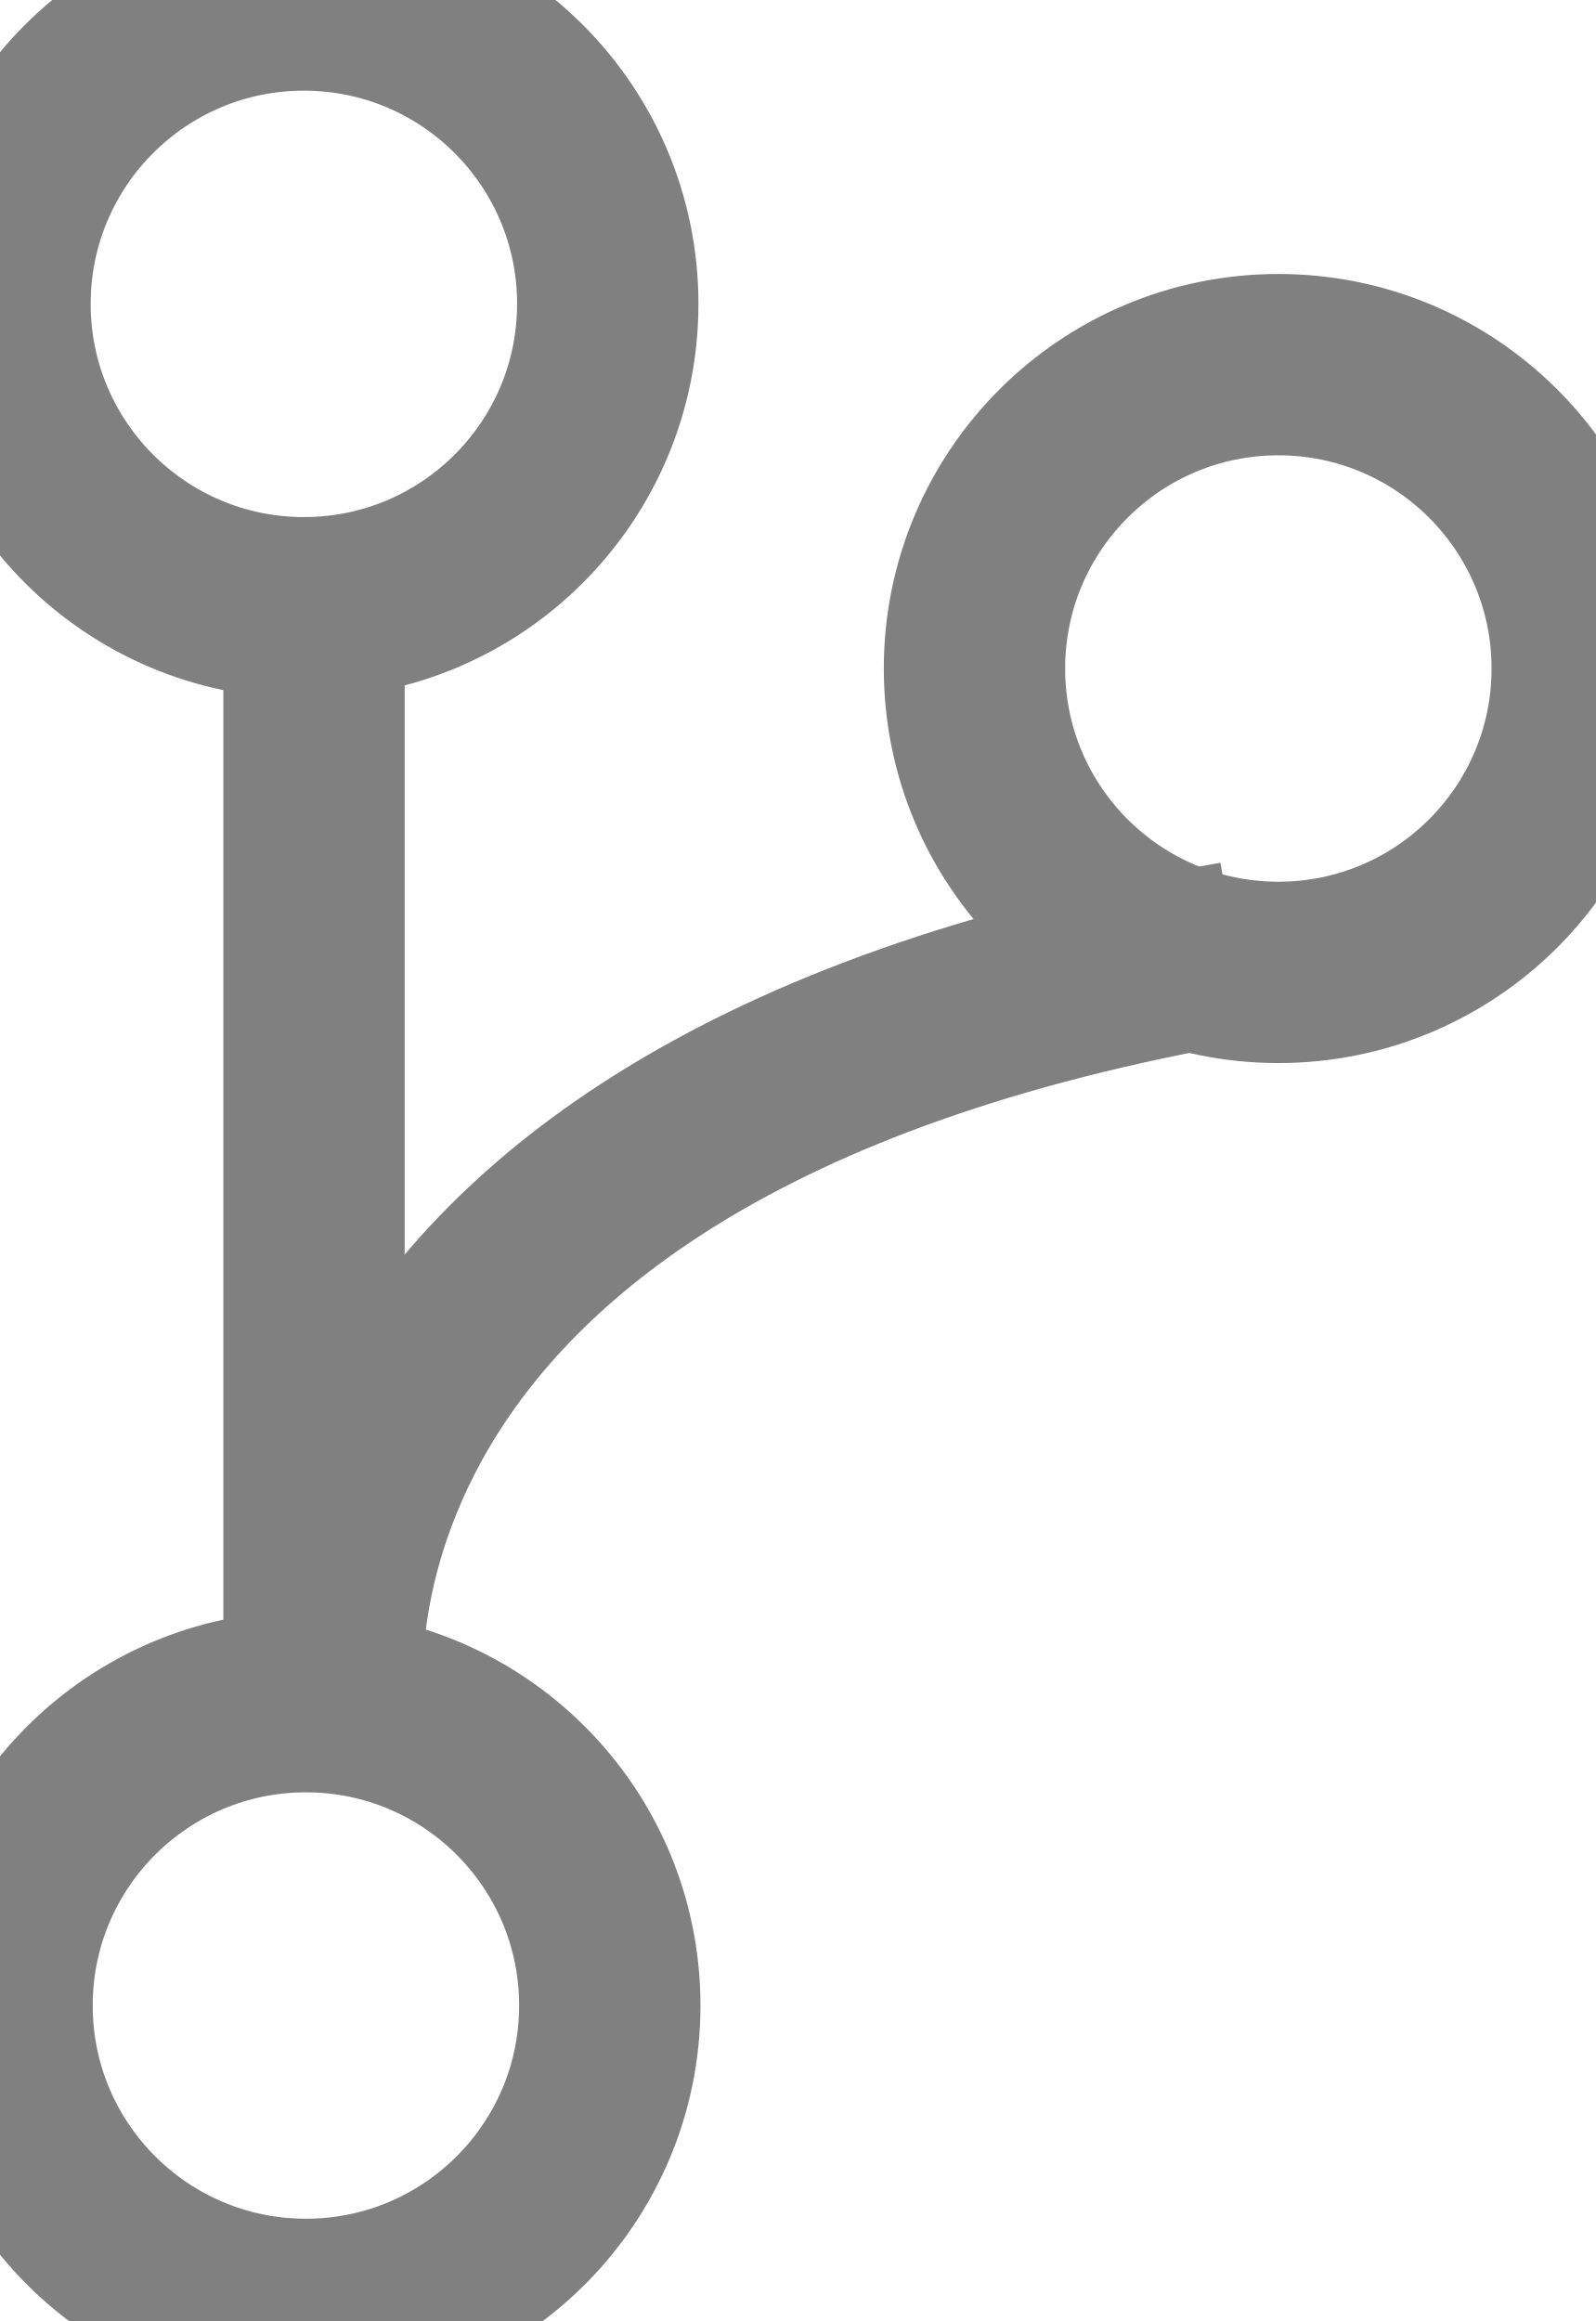
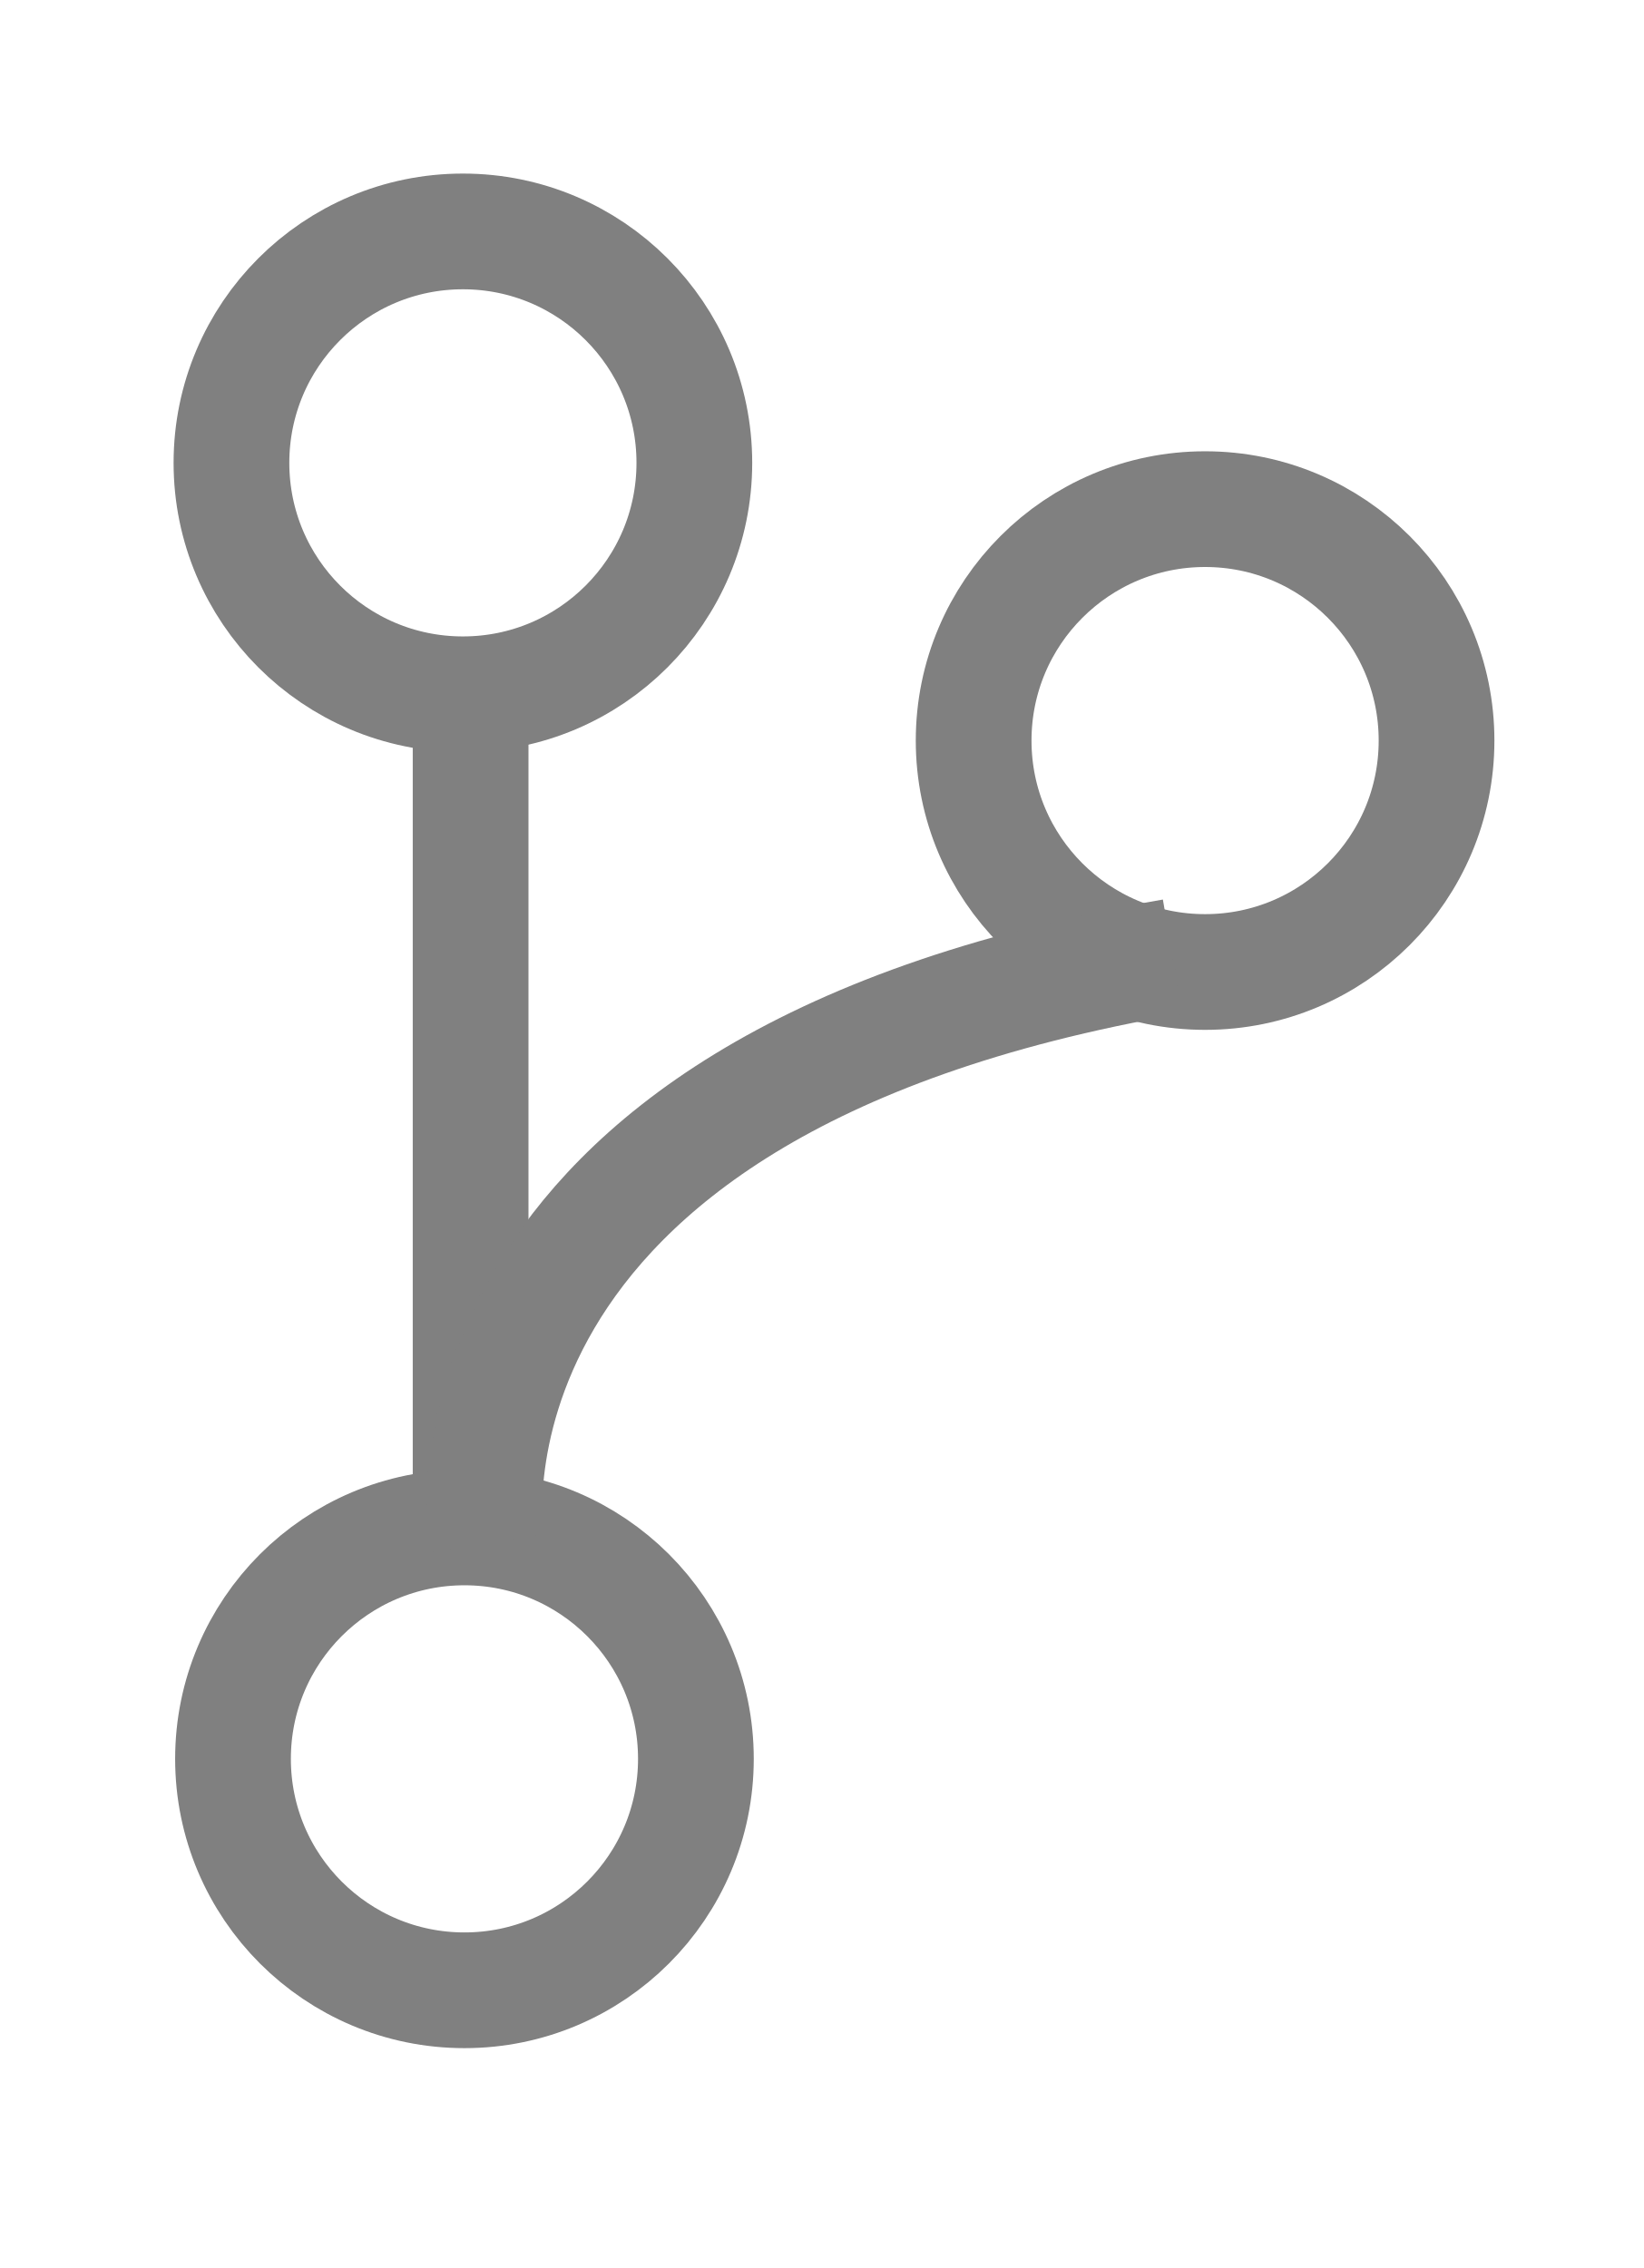
- <svg xmlns="http://www.w3.org/2000/svg" width="44px" height="64px" viewBox="0 0 44 64" version="1.1">
+ <svg xmlns="http://www.w3.org/2000/svg" width="71px" height="98px" viewBox="0 0 71 98" version="1.1">
  <g id="vcs-icon">
-     <g id="Group-3">
-       <path d="M0 8.379C0 3.751 3.751 0 8.379 0C13.007 0 16.758 3.751 16.758 8.379C16.758 13.007 13.007 16.758 8.379 16.758C3.751 16.758 0 13.007 0 8.379Z" id="Ellipse" fill="none" fill-rule="evenodd" stroke="#808080" stroke-width="5" />
-       <path d="M26.869 18.434C26.869 13.806 30.62 10.055 35.248 10.055C39.875 10.055 43.627 13.806 43.627 18.434C43.627 23.061 39.875 26.813 35.248 26.813C30.62 26.813 26.869 23.061 26.869 18.434Z" id="Ellipse-Copy" fill="none" fill-rule="evenodd" stroke="#808080" stroke-width="5" />
-       <path d="M0.056 55.301C0.056 50.674 3.807 46.922 8.435 46.922C13.062 46.922 16.814 50.674 16.814 55.301C16.814 59.929 13.062 63.68 8.435 63.68C3.807 63.68 0.056 59.929 0.056 55.301Z" id="Ellipse-Copy-2" fill="none" fill-rule="evenodd" stroke="#808080" stroke-width="5" />
-       <path d="M8.658 16.758L8.658 48.039" id="New-shape" fill="none" fill-rule="evenodd" stroke="#808080" stroke-width="5" />
-       <path d="M9.217 47.481C9.217 47.481 6.589 30.981 34.075 26.254" id="New-shape-2" fill="none" fill-rule="evenodd" stroke="#808080" stroke-width="5" />
+     <g id="Group-3" transform="translate(10 10)">
+       <path d="M0 10C0 4.477 4.477 0 10 0C15.523 0 20 4.477 20 10C20 15.523 15.523 20 10 20C4.477 20 0 15.523 0 10Z" id="Ellipse" fill="none" fill-rule="evenodd" stroke="#808080" stroke-width="5" />
+       <path d="M32.067 22C32.067 16.477 36.544 12 42.067 12C47.59 12 52.067 16.477 52.067 22C52.067 27.523 47.59 32 42.067 32C36.544 32 32.067 27.523 32.067 22Z" id="Ellipse-Copy" fill="none" fill-rule="evenodd" stroke="#808080" stroke-width="5" />
+       <path d="M0.067 66C0.067 60.477 4.544 56 10.067 56C15.589 56 20.067 60.477 20.067 66C20.067 71.523 15.589 76 10.067 76C4.544 76 0.067 71.523 0.067 66Z" id="Ellipse-Copy-2" fill="none" fill-rule="evenodd" stroke="#808080" stroke-width="5" />
+       <path d="M10.333 20L10.333 57.333" id="New-shape" fill="none" fill-rule="evenodd" stroke="#808080" stroke-width="5" />
+       <path d="M11 56.667C11 56.667 7.864 36.975 40.667 31.333" id="New-shape-2" fill="none" fill-rule="evenodd" stroke="#808080" stroke-width="5" />
    </g>
  </g>
</svg>
